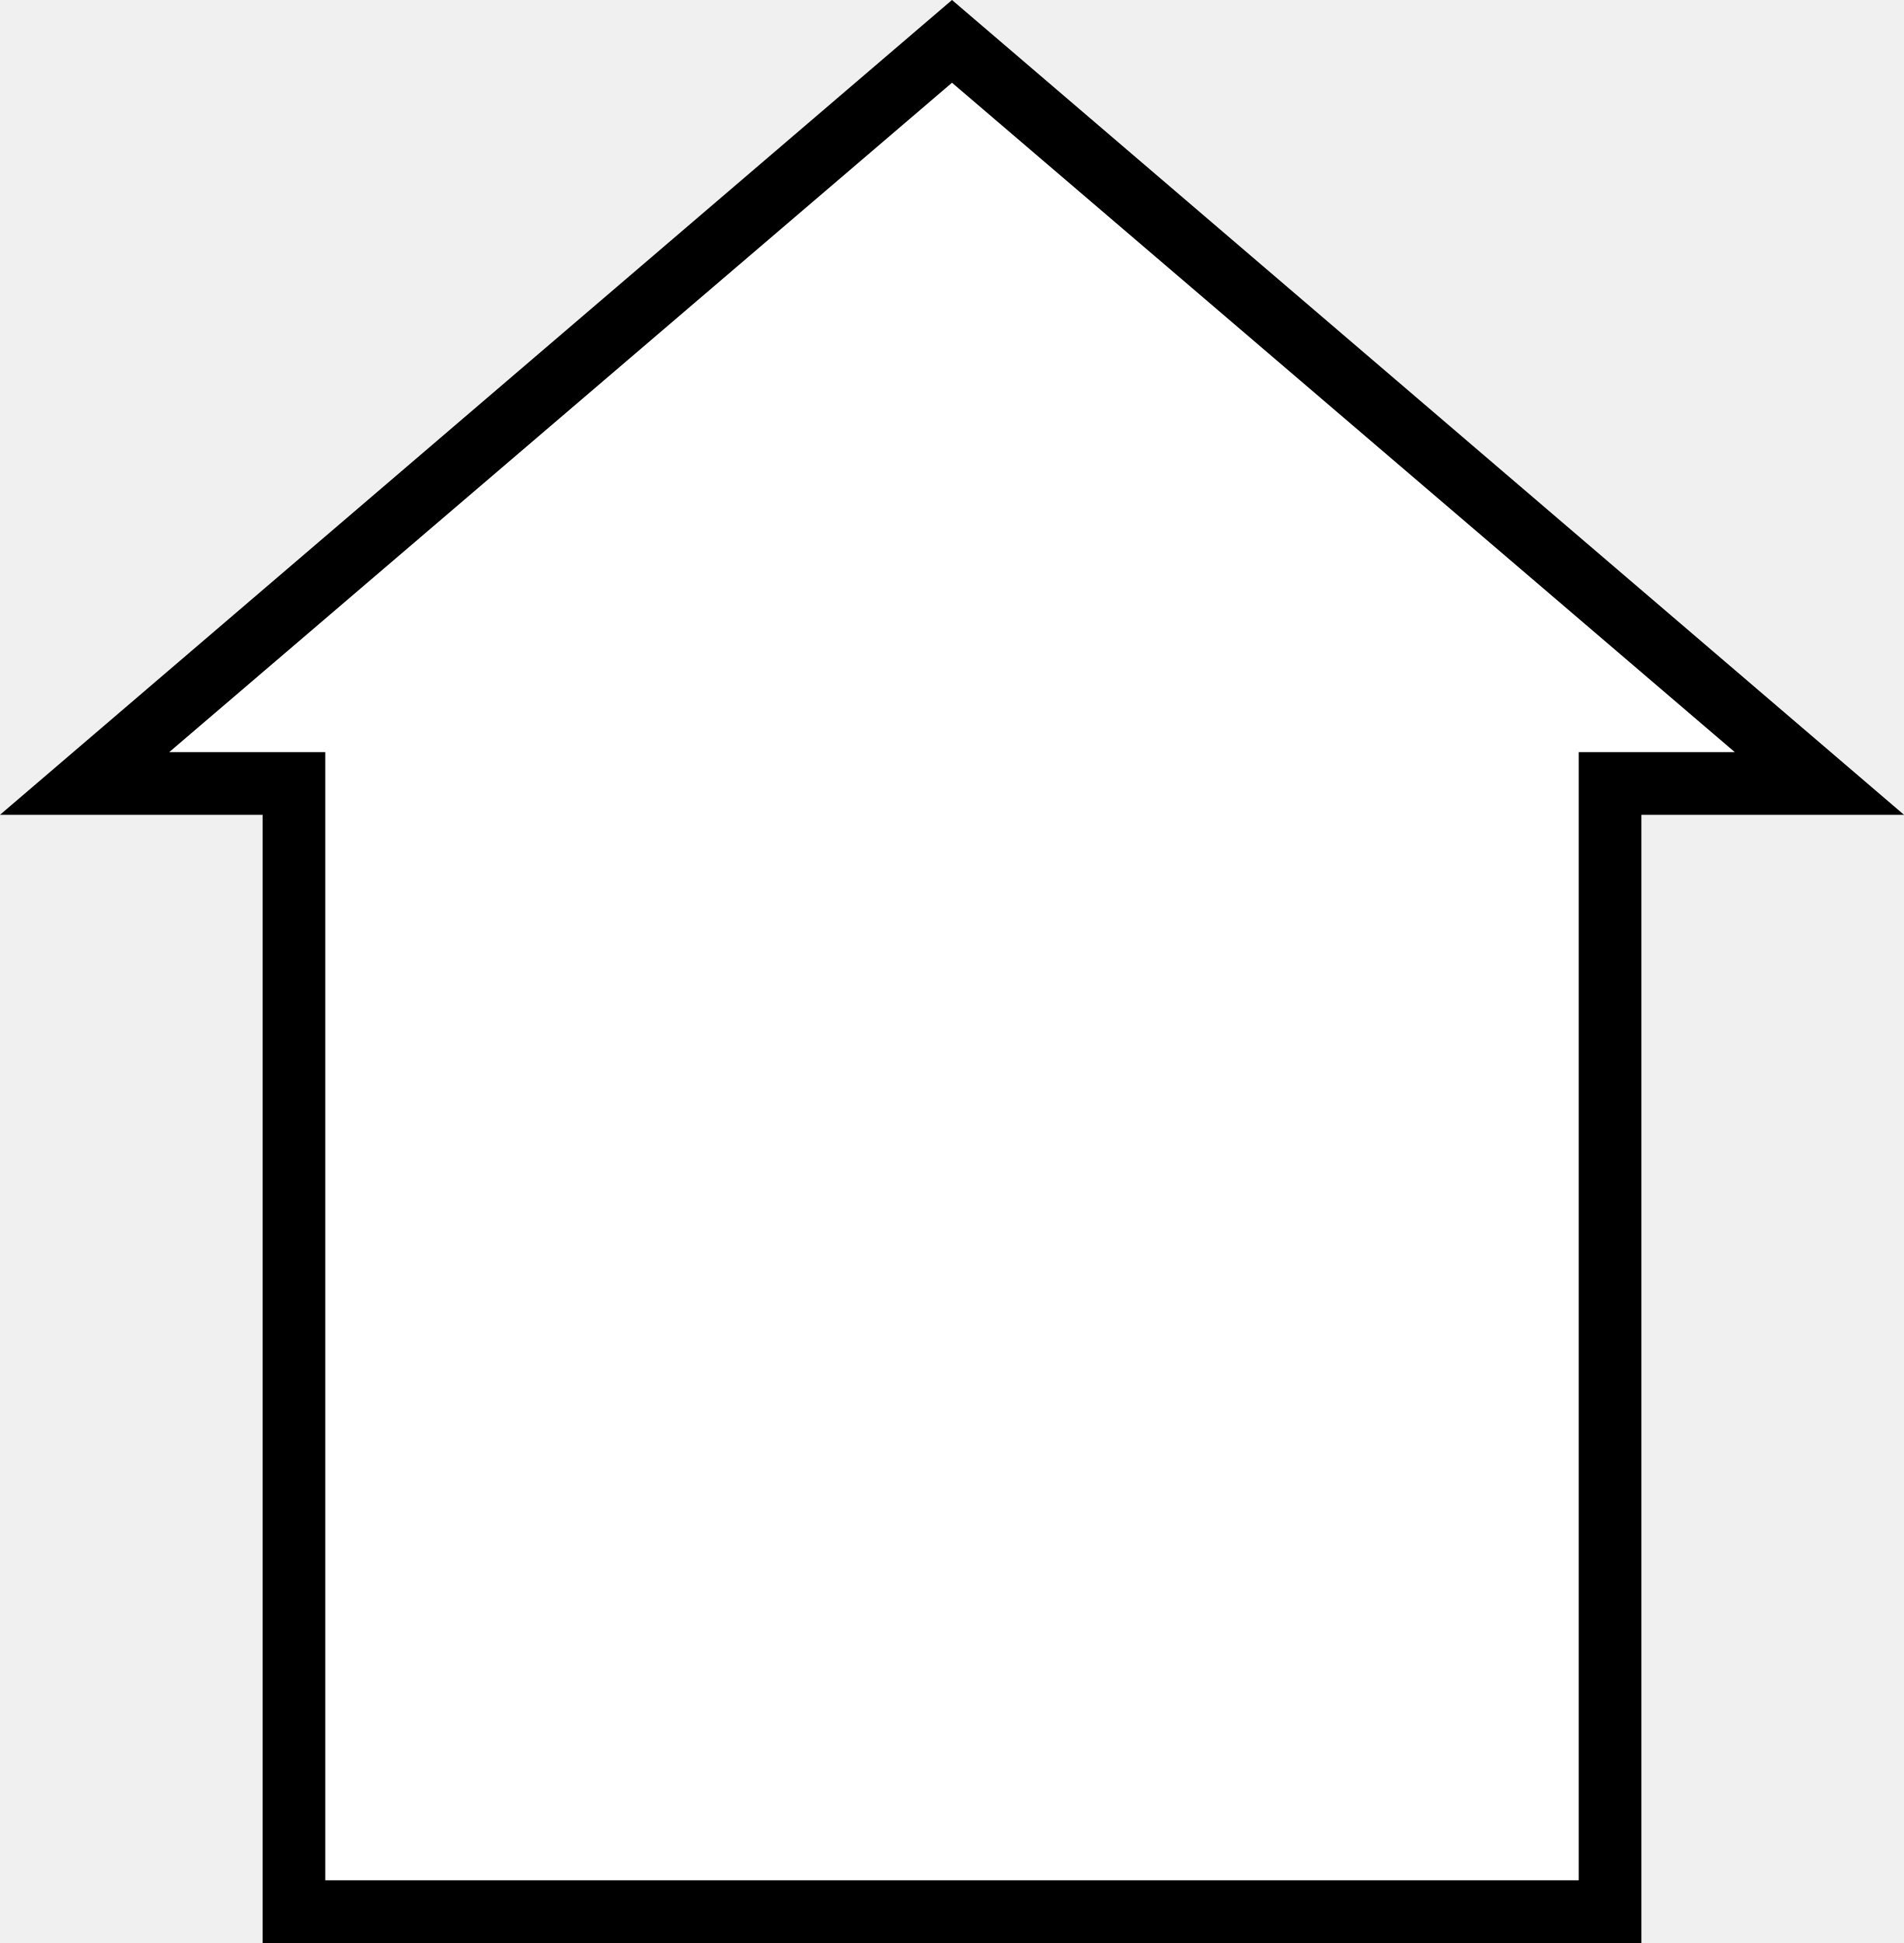
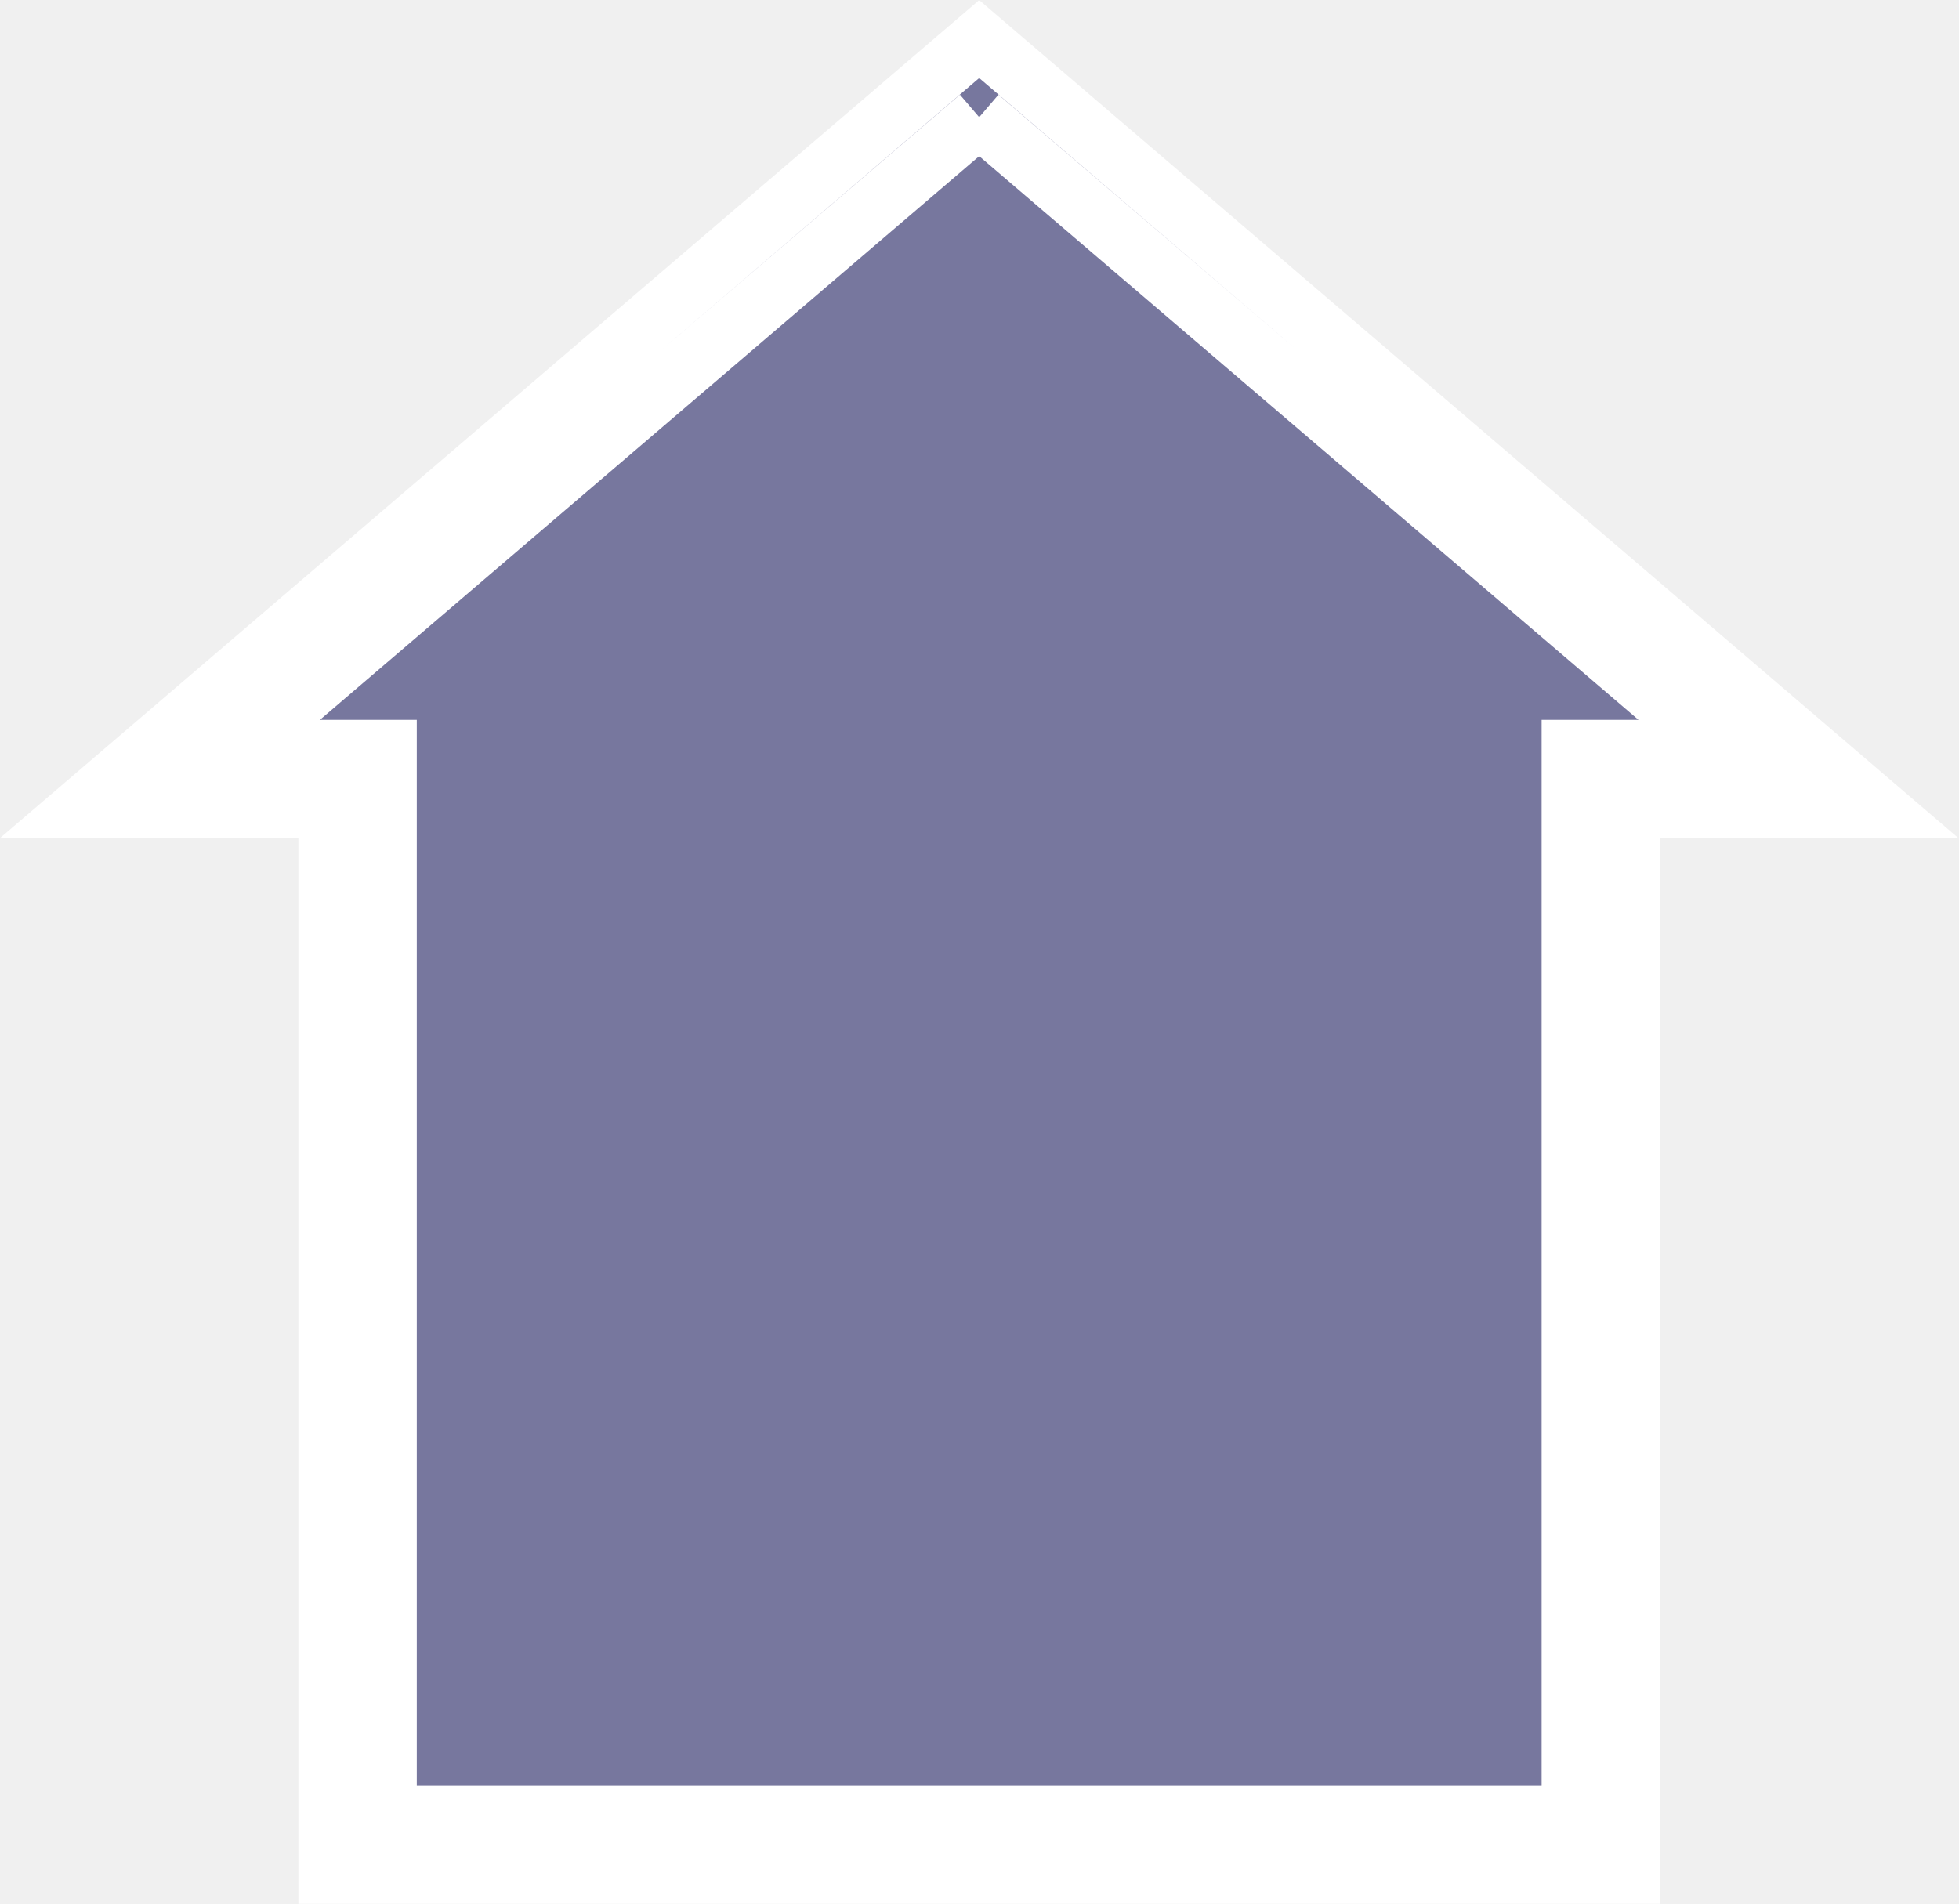
- <svg xmlns="http://www.w3.org/2000/svg" viewBox="0 0 30.38 31">
+ <svg xmlns="http://www.w3.org/2000/svg" id="Layer_1" data-name="Layer 1" viewBox="0 0 33.09 32.16">
  <defs>
-     <style>.cls-1{fill:#fff;}</style>
+     <style>.cls-1{fill:#77779e;stroke:#fff;stroke-miterlimit:10;}</style>
  </defs>
  <g id="Layer_2" data-name="Layer 2">
-     <g id="Layer_1-2" data-name="Layer 1">
-       <polygon class="cls-1" points="4.69 30.5 4.69 12.51 1.35 12.51 15.19 0.66 29.03 12.51 25.69 12.51 25.69 30.5 4.69 30.5" />
-       <path d="M15.19,1.32,27.68,12H25.19V30h-20V12H2.7L15.19,1.32m0-1.32L0,13H4.19V31h22V13h4.19L15.19,0Z" />
+     <g id="Layer_1-2" data-name="Layer 1-2">
+       <polygon class="cls-1" points="6.04 31.16 6.04 13.17 2.7 13.17 16.54 1.32 30.38 13.17 27.04 13.17 27.04 31.16 6.04 31.16" />
+       <path class="cls-1" d="M15.19,1.32,27.68,12H25.19V30h-20V12H2.7L15.19,1.32m0-1.32L0,13H4.19V31h22V13h4.19Z" transform="translate(1.35 0.66)" />
    </g>
  </g>
</svg>
